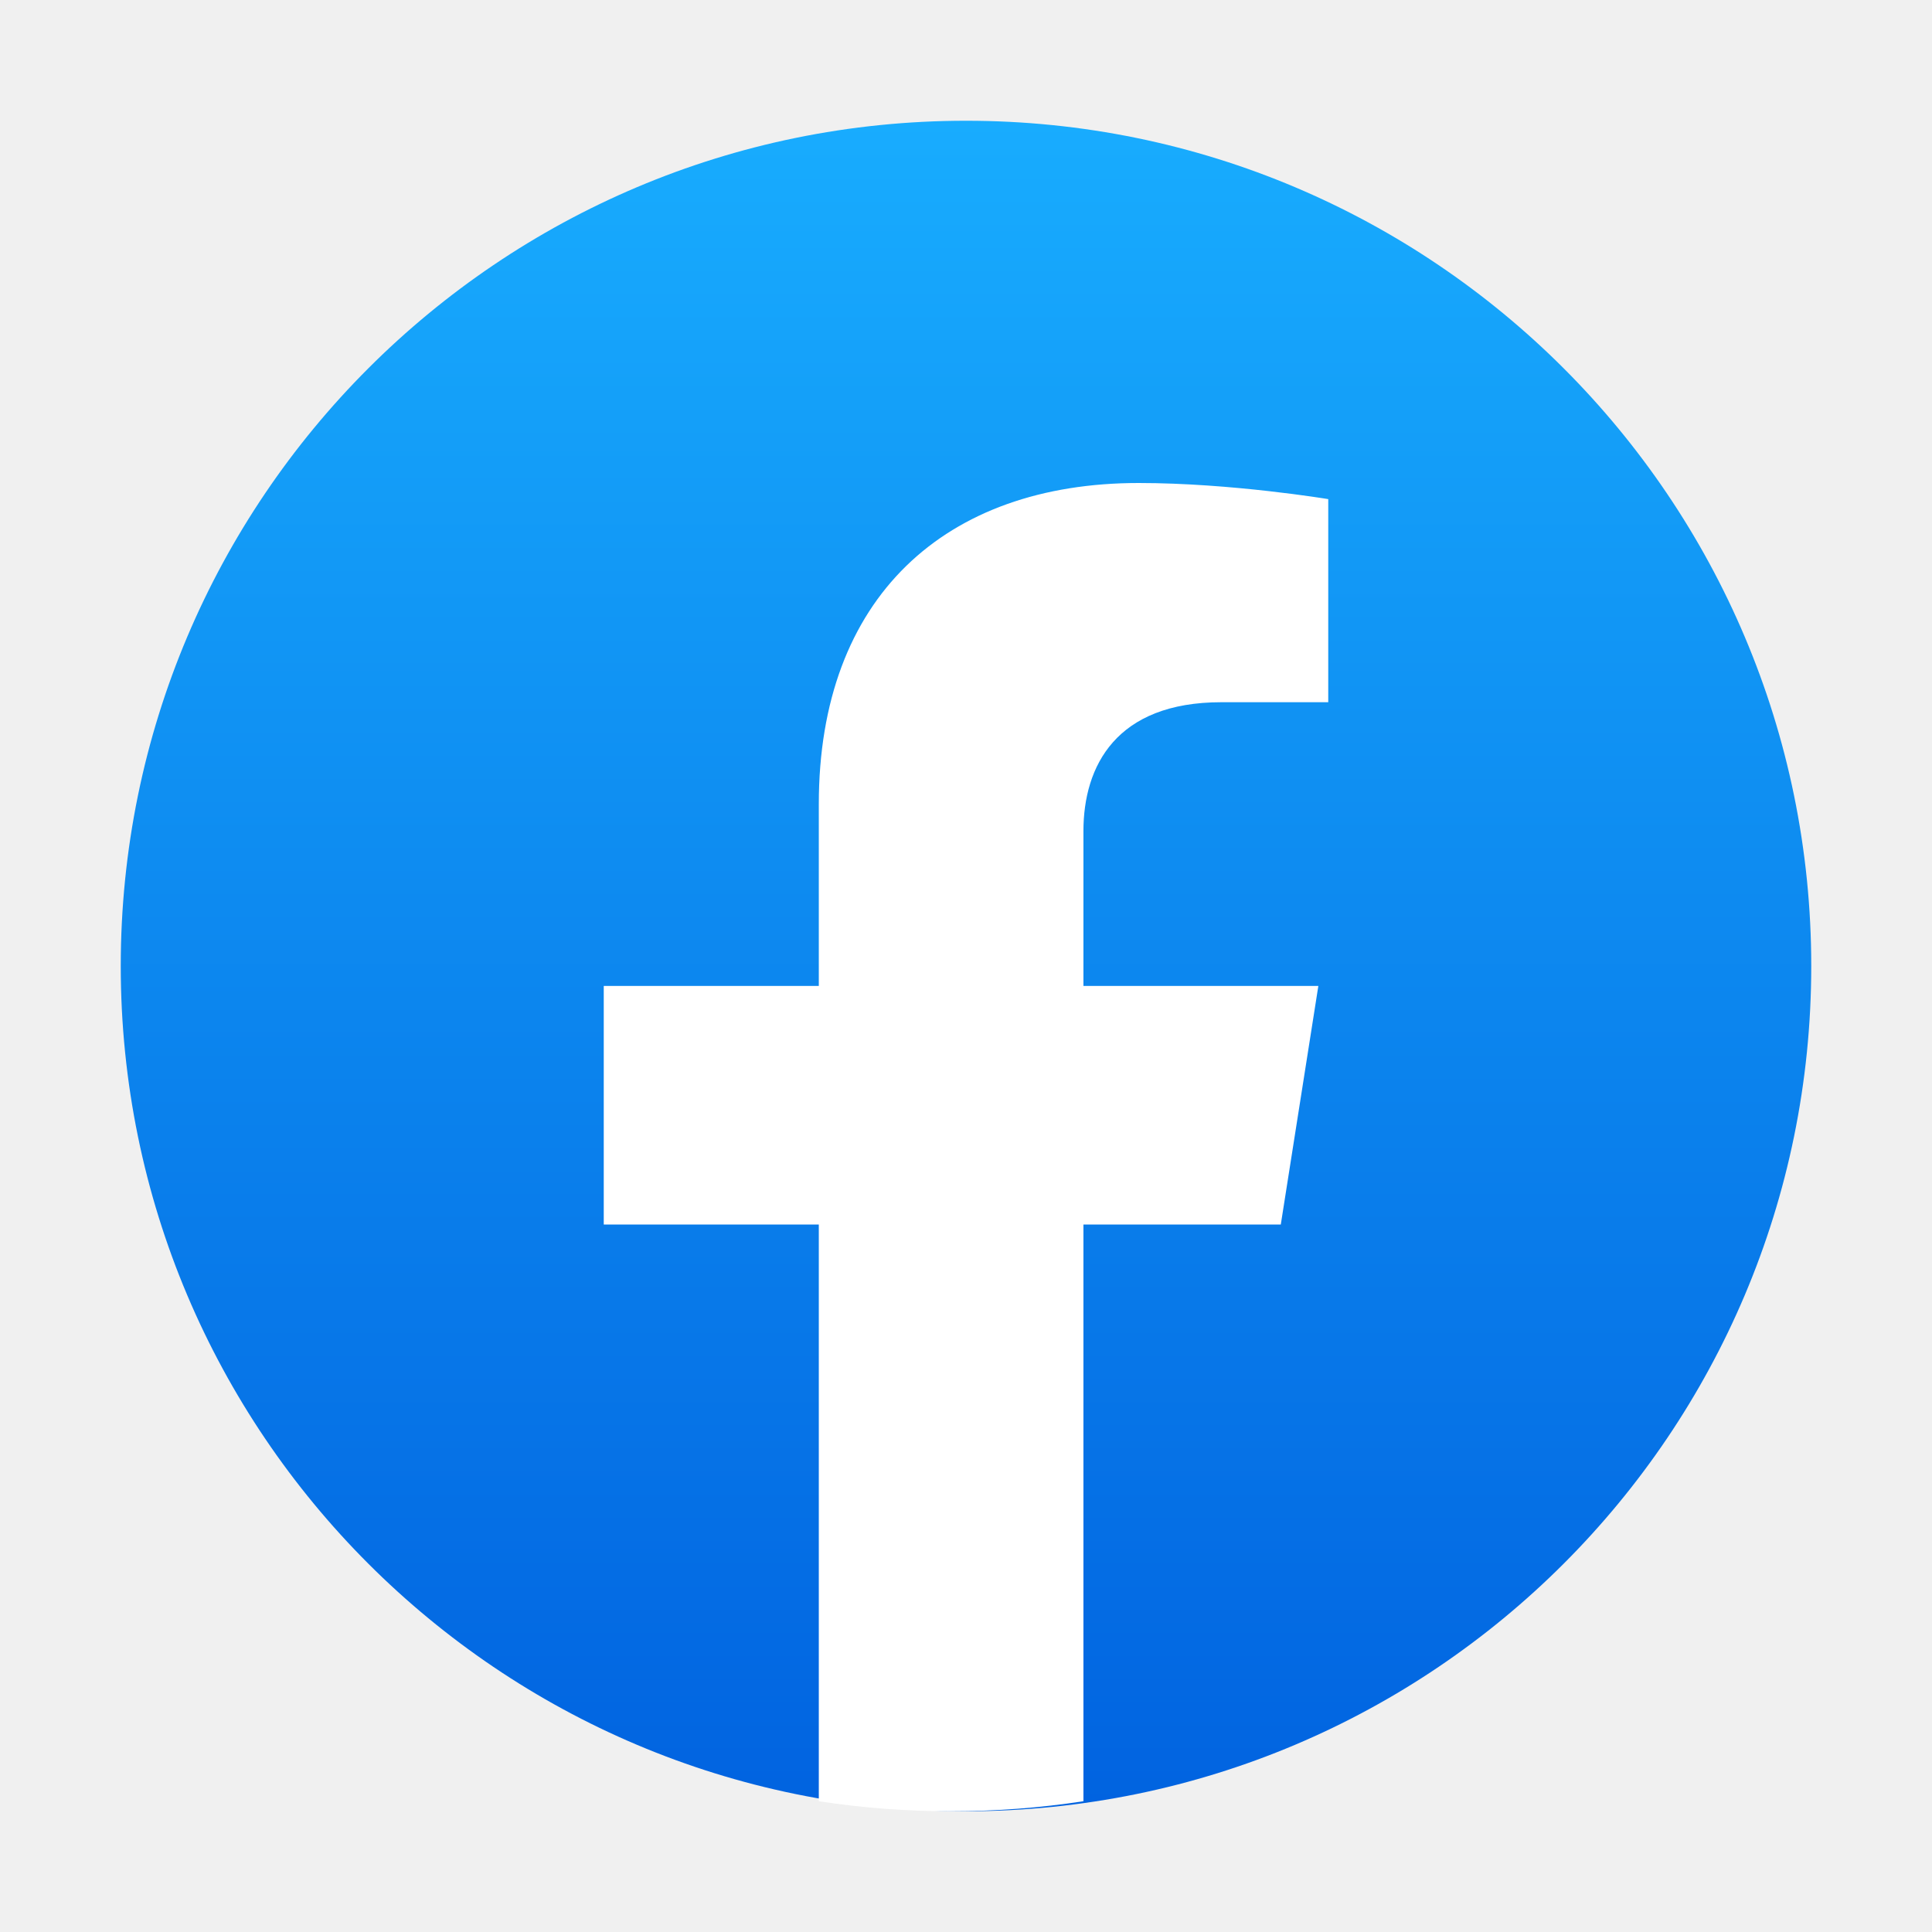
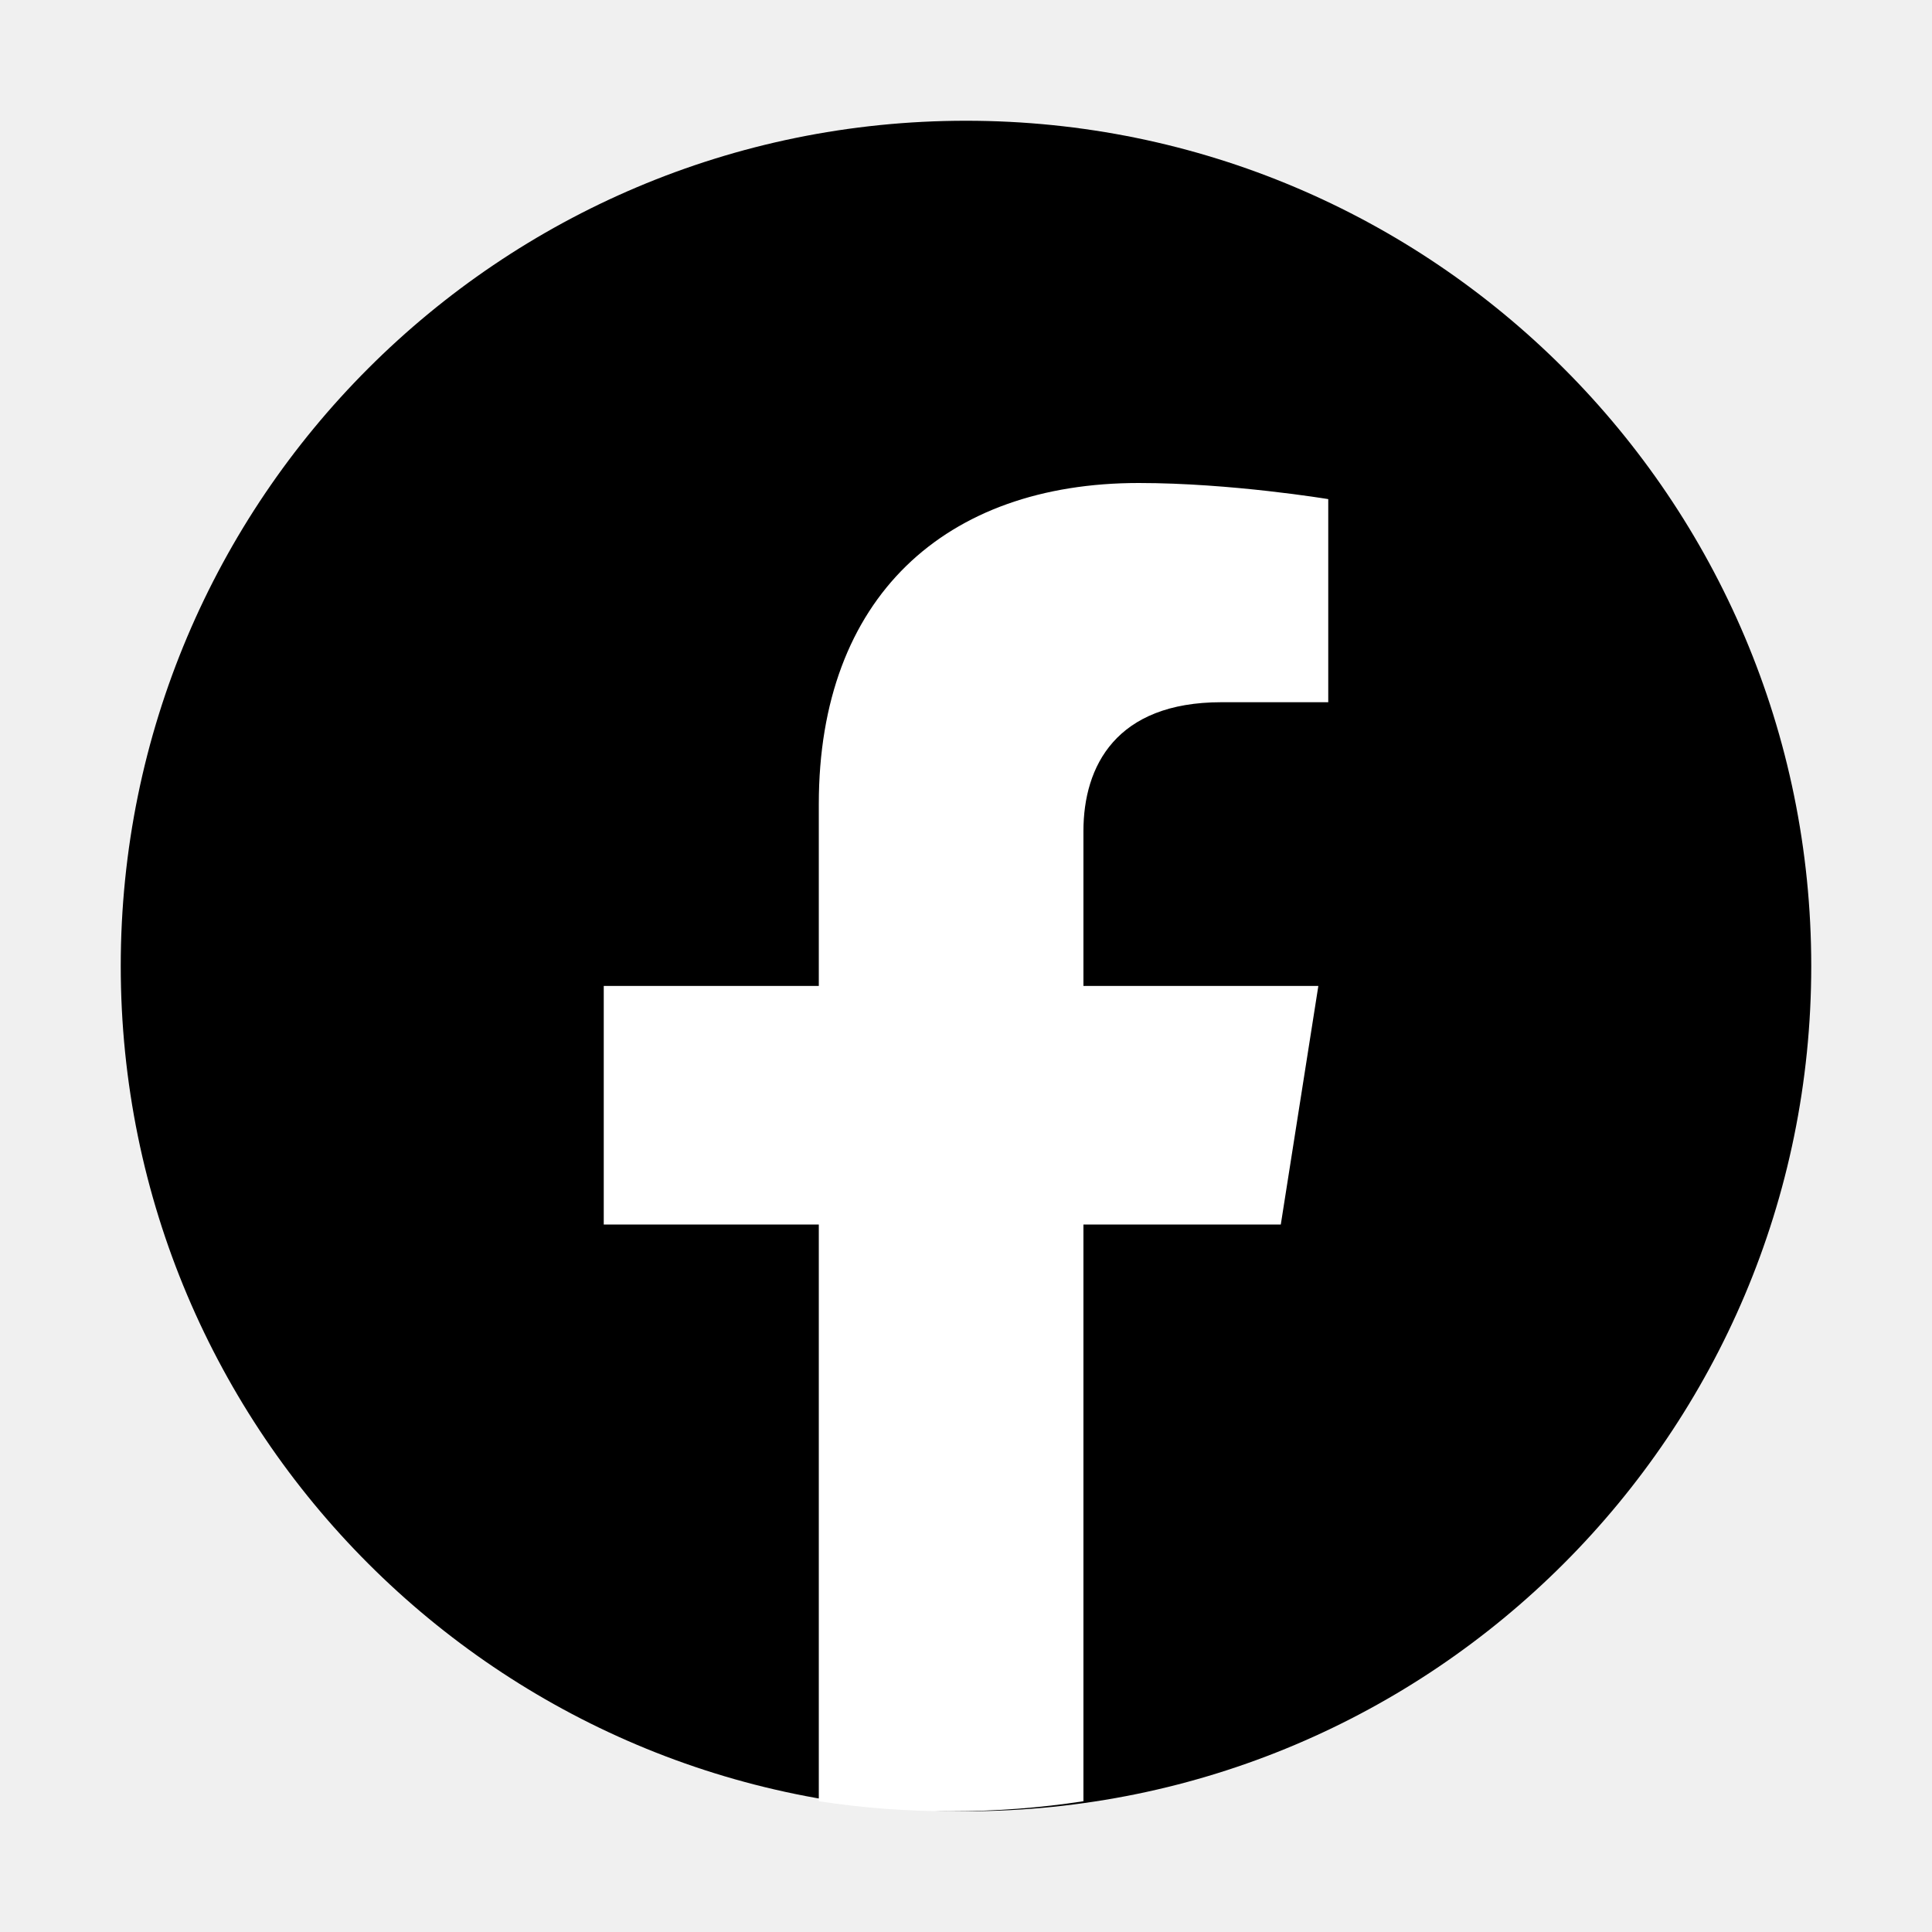
<svg xmlns="http://www.w3.org/2000/svg" width="32" height="32" viewBox="0 0 32 32" fill="none">
  <g id="Facebook">
    <circle id="bg" cx="16" cy="16" r="14" fill="url(#paint0_linear_3_306)" />
    <path id="f" d="M21.214 20.282L21.836 16.33H17.945V13.767C17.945 12.686 18.488 11.631 20.23 11.631H22V8.267C22 8.267 20.395 8 18.86 8C15.655 8 13.562 9.893 13.562 13.318V16.33H10V20.282H13.562V29.834C14.277 29.944 15.008 30 15.753 30C16.499 30 17.23 29.944 17.945 29.834V20.282H21.214Z" fill="white" />
  </g>
  <defs>
    <linearGradient id="paint0_linear_3_306" x1="16" y1="2" x2="16" y2="29.917" gradientUnits="userSpaceOnUse">
-       <stop stop-color="#18ACFE" />
-       <stop offset="1" stop-color="#0163E0" />
+       <stop stopColor="#18ACFE" />
+       <stop offset="1" stopColor="#0163E0" />
    </linearGradient>
  </defs>
</svg>
